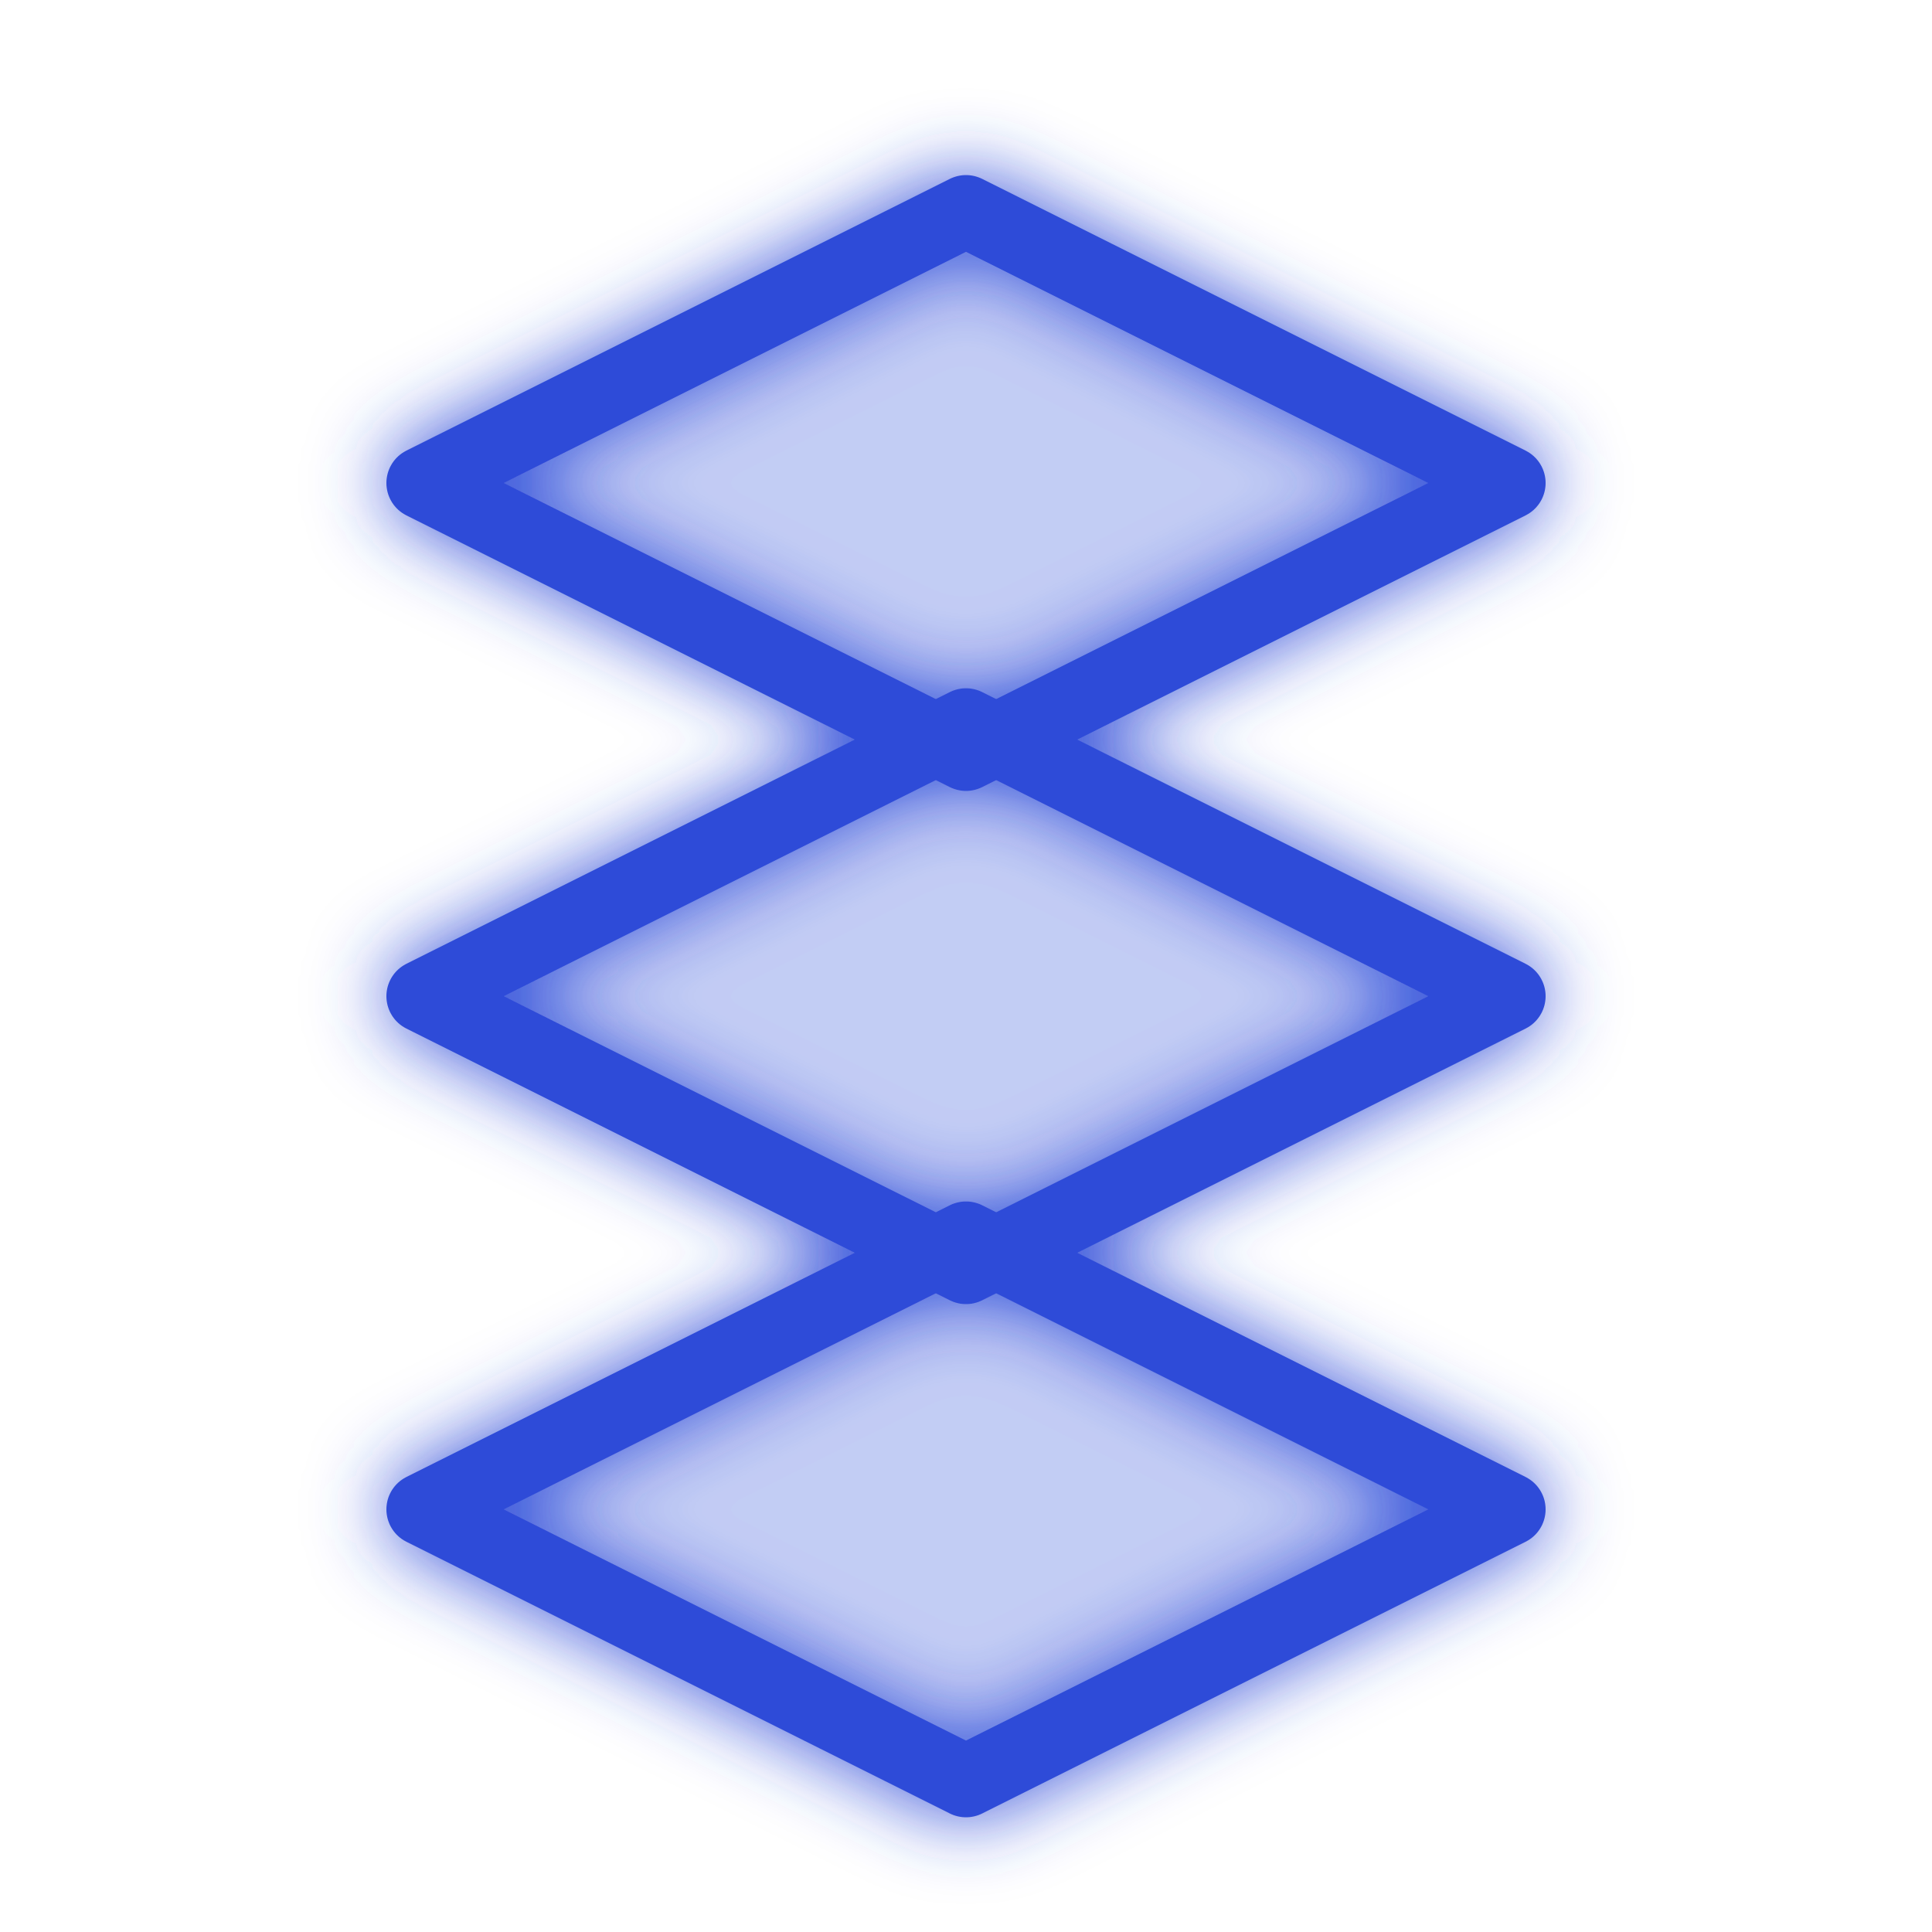
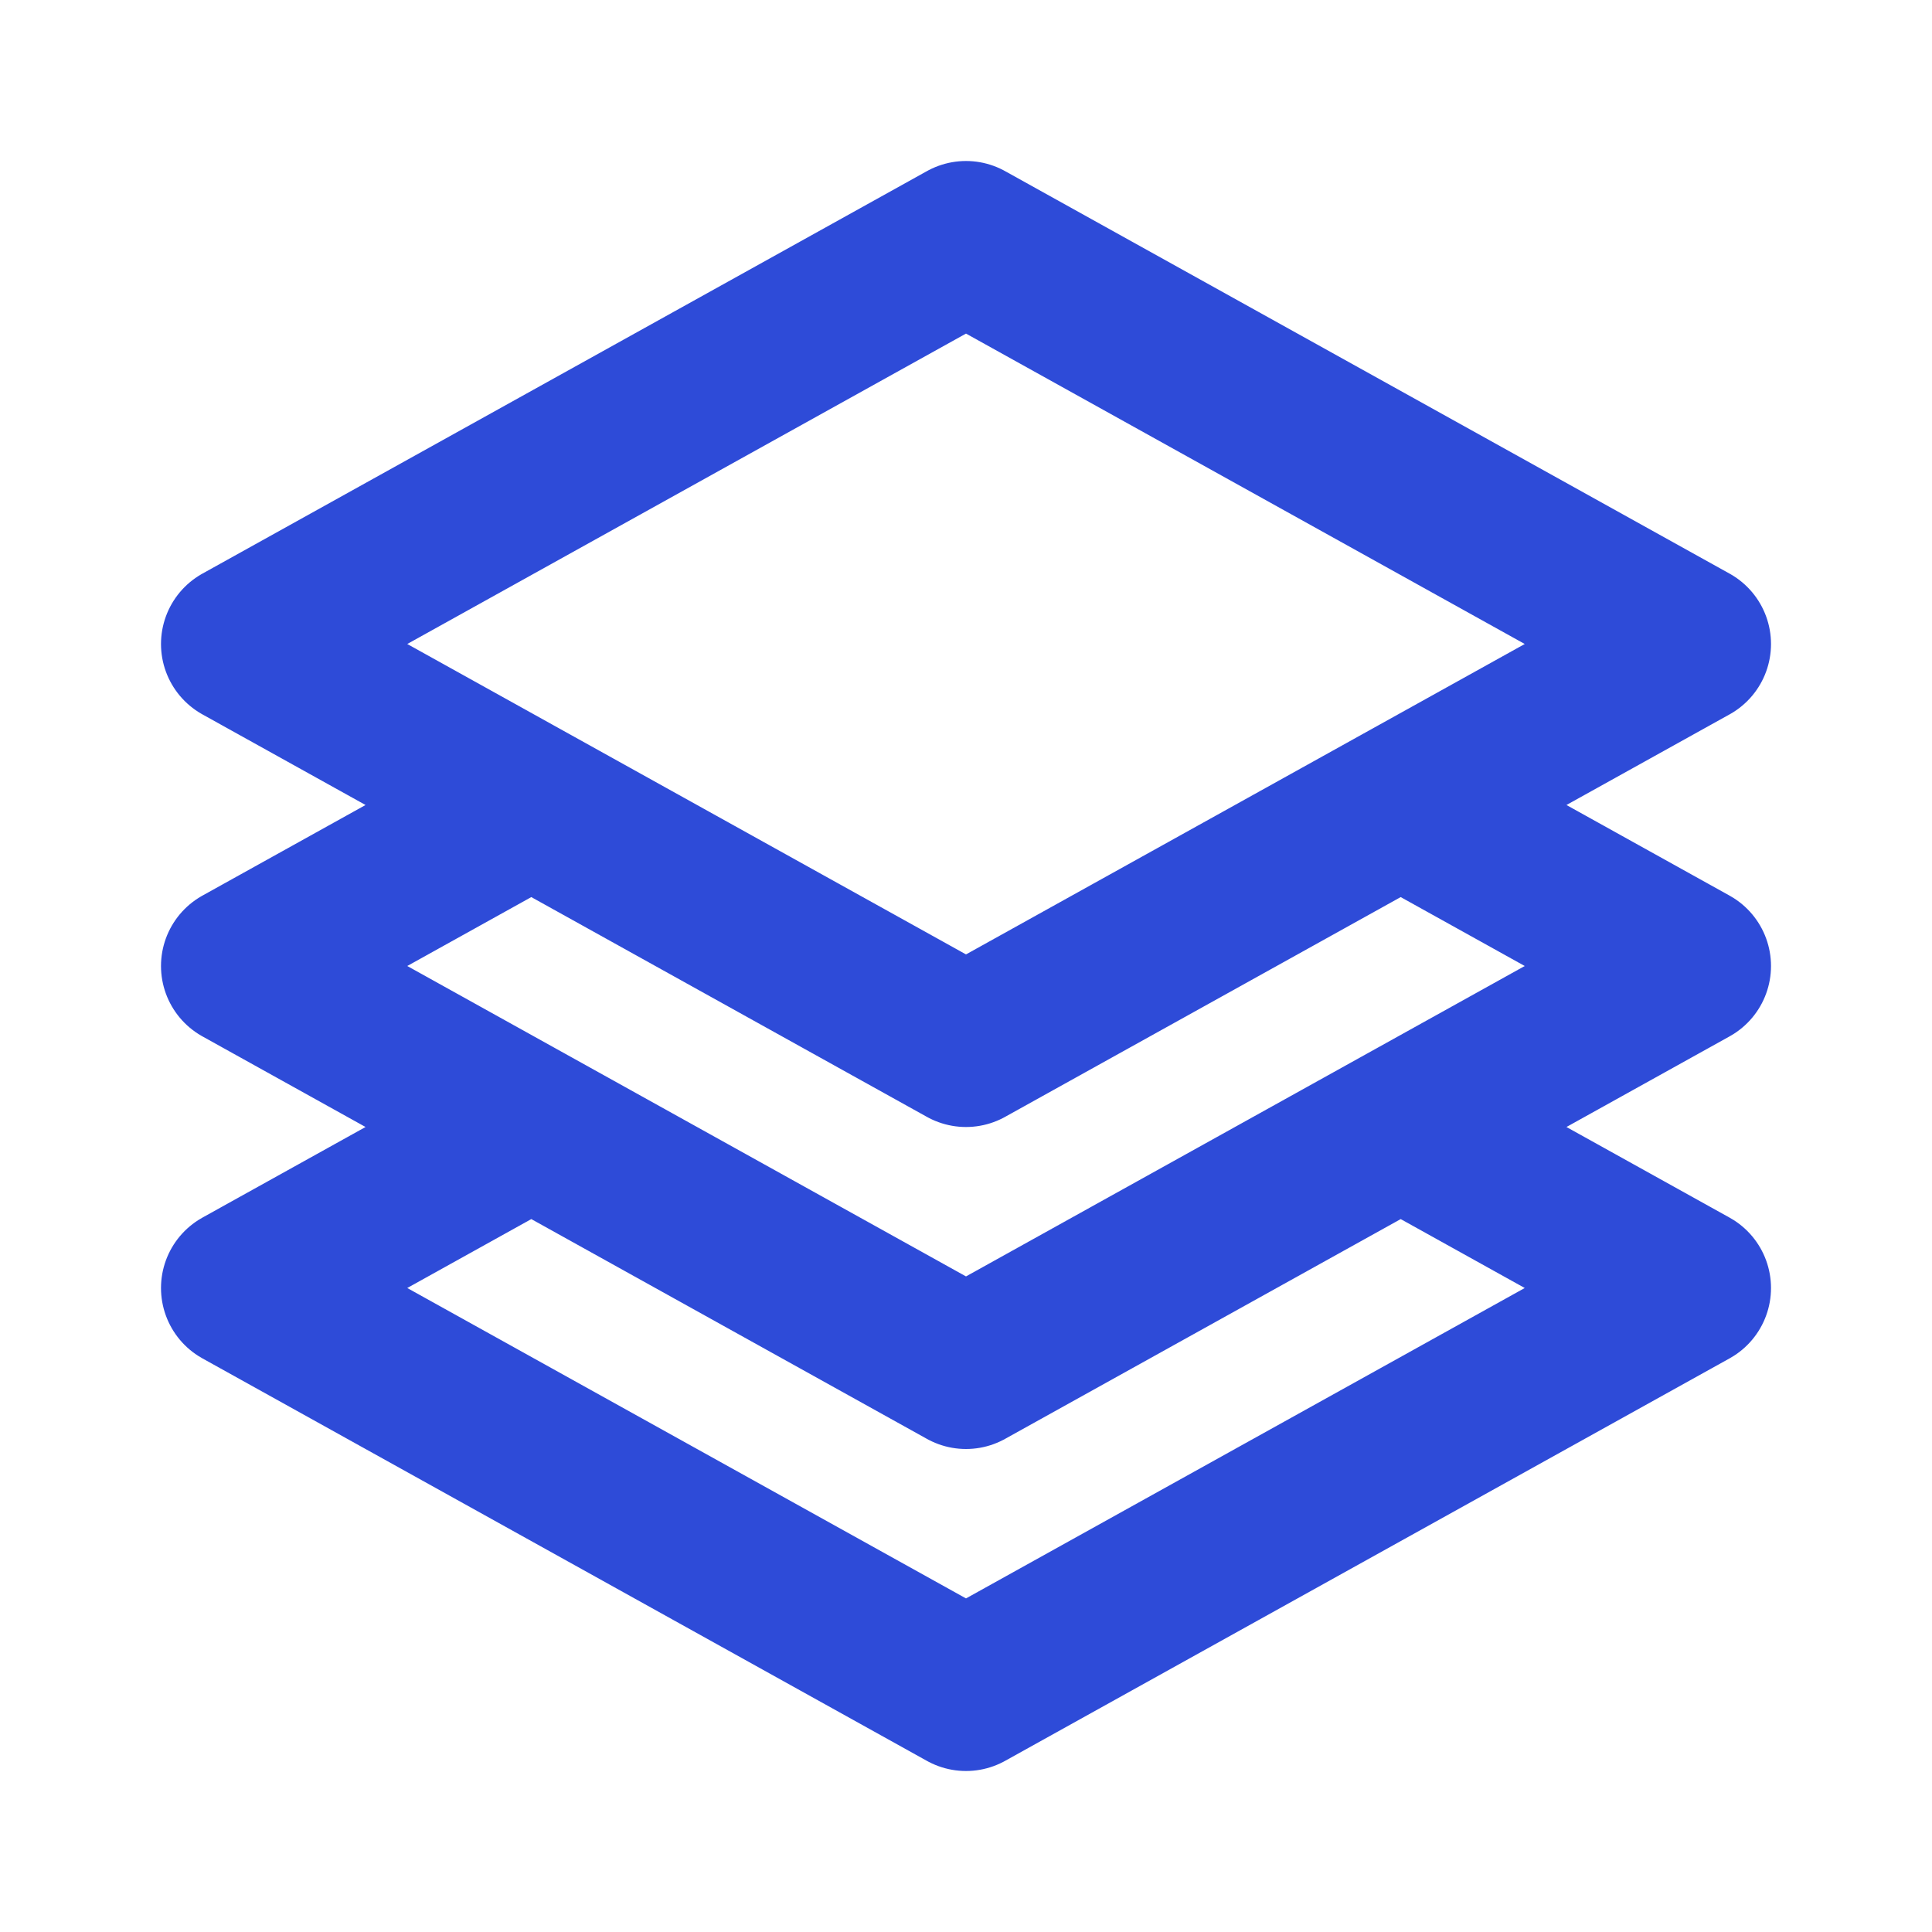
- <svg xmlns="http://www.w3.org/2000/svg" viewBox="0 0 64 64" fill="none" role="img" aria-label="Stratum">
-   <defs>
-     <filter id="strmGlow" x="-40%" y="-40%" width="180%" height="180%">
-       <feGaussianBlur stdDeviation="1.3" result="b" />
-       <feMerge>
-         <feMergeNode in="b" />
-         <feMergeNode in="SourceGraphic" />
-       </feMerge>
-     </filter>
-   </defs>
-   <g filter="url(#strmGlow)" stroke="#2E4BD8" stroke-width="2.4" stroke-linejoin="round">
-     <path d="M32 7 50 16 32 25 14 16Z" fill="#2E4BD8" fill-opacity="0.16" />
-     <path d="M32 24 50 33 32 42 14 33Z" fill="#2E4BD8" fill-opacity="0.16" />
-     <path d="M32 41 50 50 32 59 14 50Z" fill="#2E4BD8" fill-opacity="0.16" />
-   </g>
+ <svg xmlns="http://www.w3.org/2000/svg" viewBox="0 0 24 24" fill="none" role="img" aria-label="Stratum">
+   <path d="M17.4 10L21 12L17.4 14M17.4 10L12 13L6.6 10M17.4 10L21 8L12 3L3 8L6.6 10M6.6 10L3 12L6.6 14M17.4 14L21 16L12 21L3 16L6.6 14M17.4 14L12 17L6.6 14" stroke="#2E4BD8" stroke-width="2" stroke-linecap="round" stroke-linejoin="round" />
</svg>
